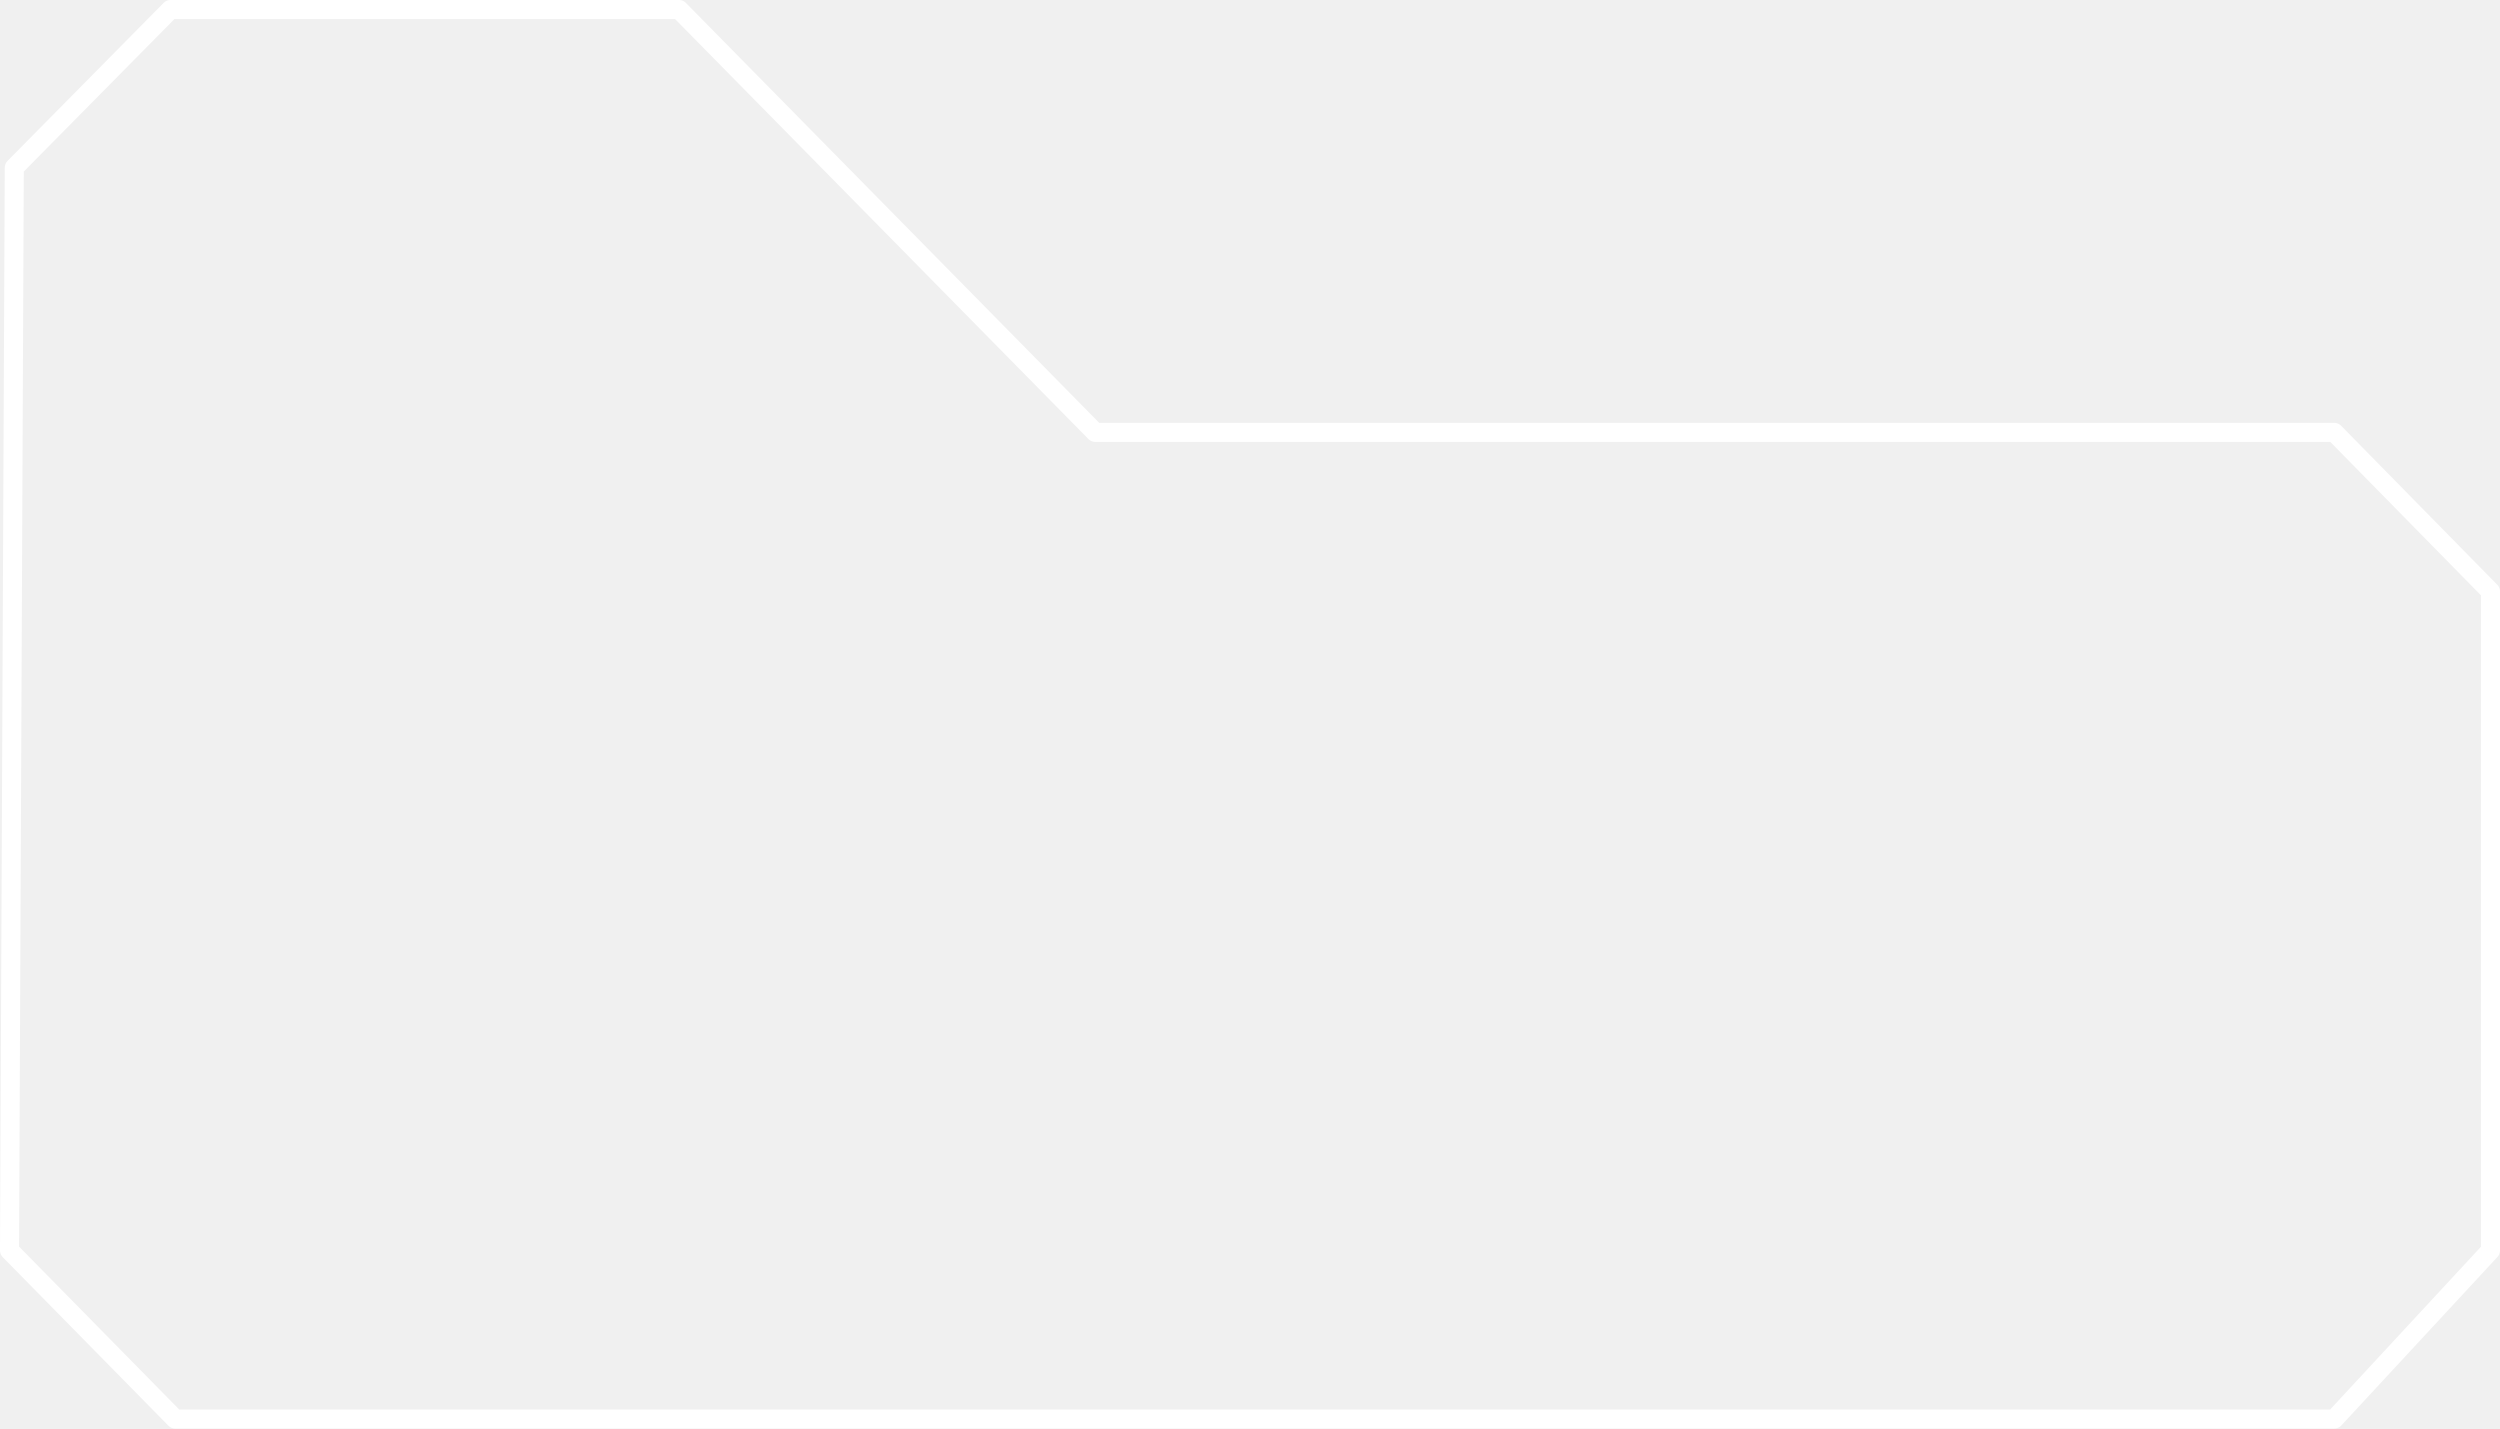
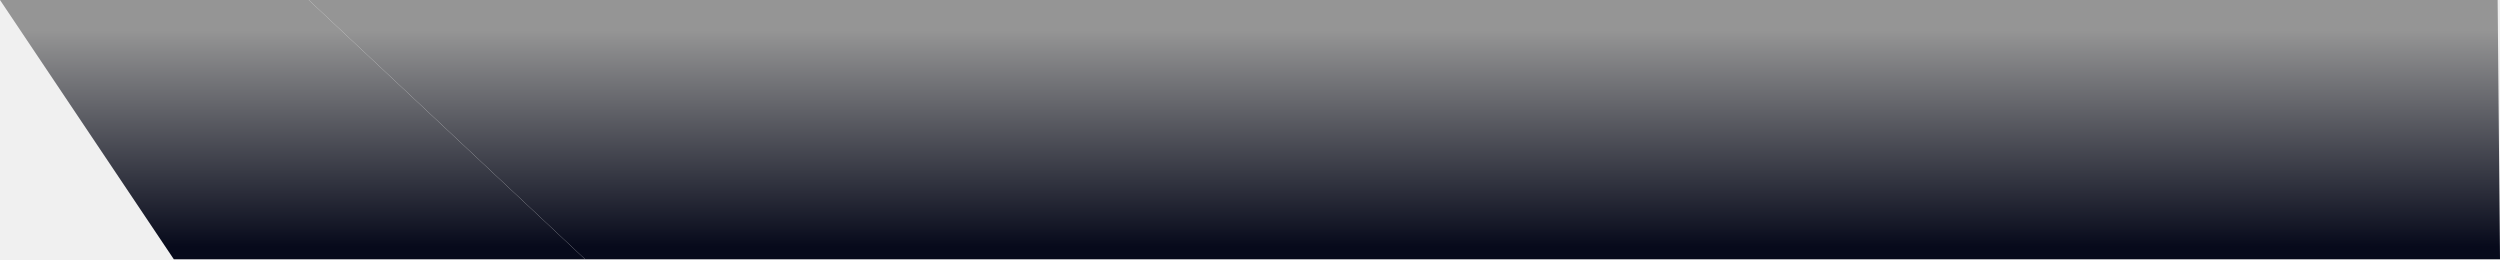
- <svg xmlns="http://www.w3.org/2000/svg" height="75.0px" width="131.25px">
-   <g transform="matrix(1.0, 0.0, 0.0, 1.0, 65.6, 37.5)">
-     <path d="M65.15 -6.45 L65.15 28.15 56.95 37.0 -56.4 37.0 -65.1 28.15 -64.85 -28.7 -56.65 -37.0 -29.95 -37.0 -8.1 -14.8 56.95 -14.8 65.15 -6.45 Z" fill="none" stroke="#ffffff" stroke-linecap="round" stroke-linejoin="round" stroke-width="1.0" />
+ <svg xmlns="http://www.w3.org/2000/svg" height="22.0px" width="212.15px">
+   <g transform="matrix(1.0, 0.0, 0.0, 1.0, 812.8, 37.95)">
+     <path d="M-786.6 -37.95 L-600.85 -37.95 -600.65 -15.95 -763.15 -15.95 -786.6 -37.95" fill="url(#gradient0)" fill-rule="evenodd" stroke="none" />
+     <path d="M-786.6 -37.95 L-763.15 -15.95 -798.05 -15.95 -812.8 -37.95 -786.6 -37.95" fill="url(#gradient1)" fill-rule="evenodd" stroke="none" />
  </g>
+   <defs>
+     <linearGradient gradientTransform="matrix(1.0E-4, 0.0112, -0.6328, 0.0, -906.0, -26.2)" gradientUnits="userSpaceOnUse" id="gradient0" spreadMethod="pad" x1="-819.2" x2="819.2">
+       <stop offset="0.0" stop-color="#959595" />
+       <stop offset="1.0" stop-color="#070a1b" />
+     </linearGradient>
+     <linearGradient gradientTransform="matrix(1.0E-4, 0.0112, -0.6328, 0.0, -447.15, -26.2)" gradientUnits="userSpaceOnUse" id="gradient1" spreadMethod="pad" x1="-819.2" x2="819.2">
+       <stop offset="0.0" stop-color="#959595" />
+       <stop offset="1.0" stop-color="#070a1b" />
+     </linearGradient>
+   </defs>
</svg>
